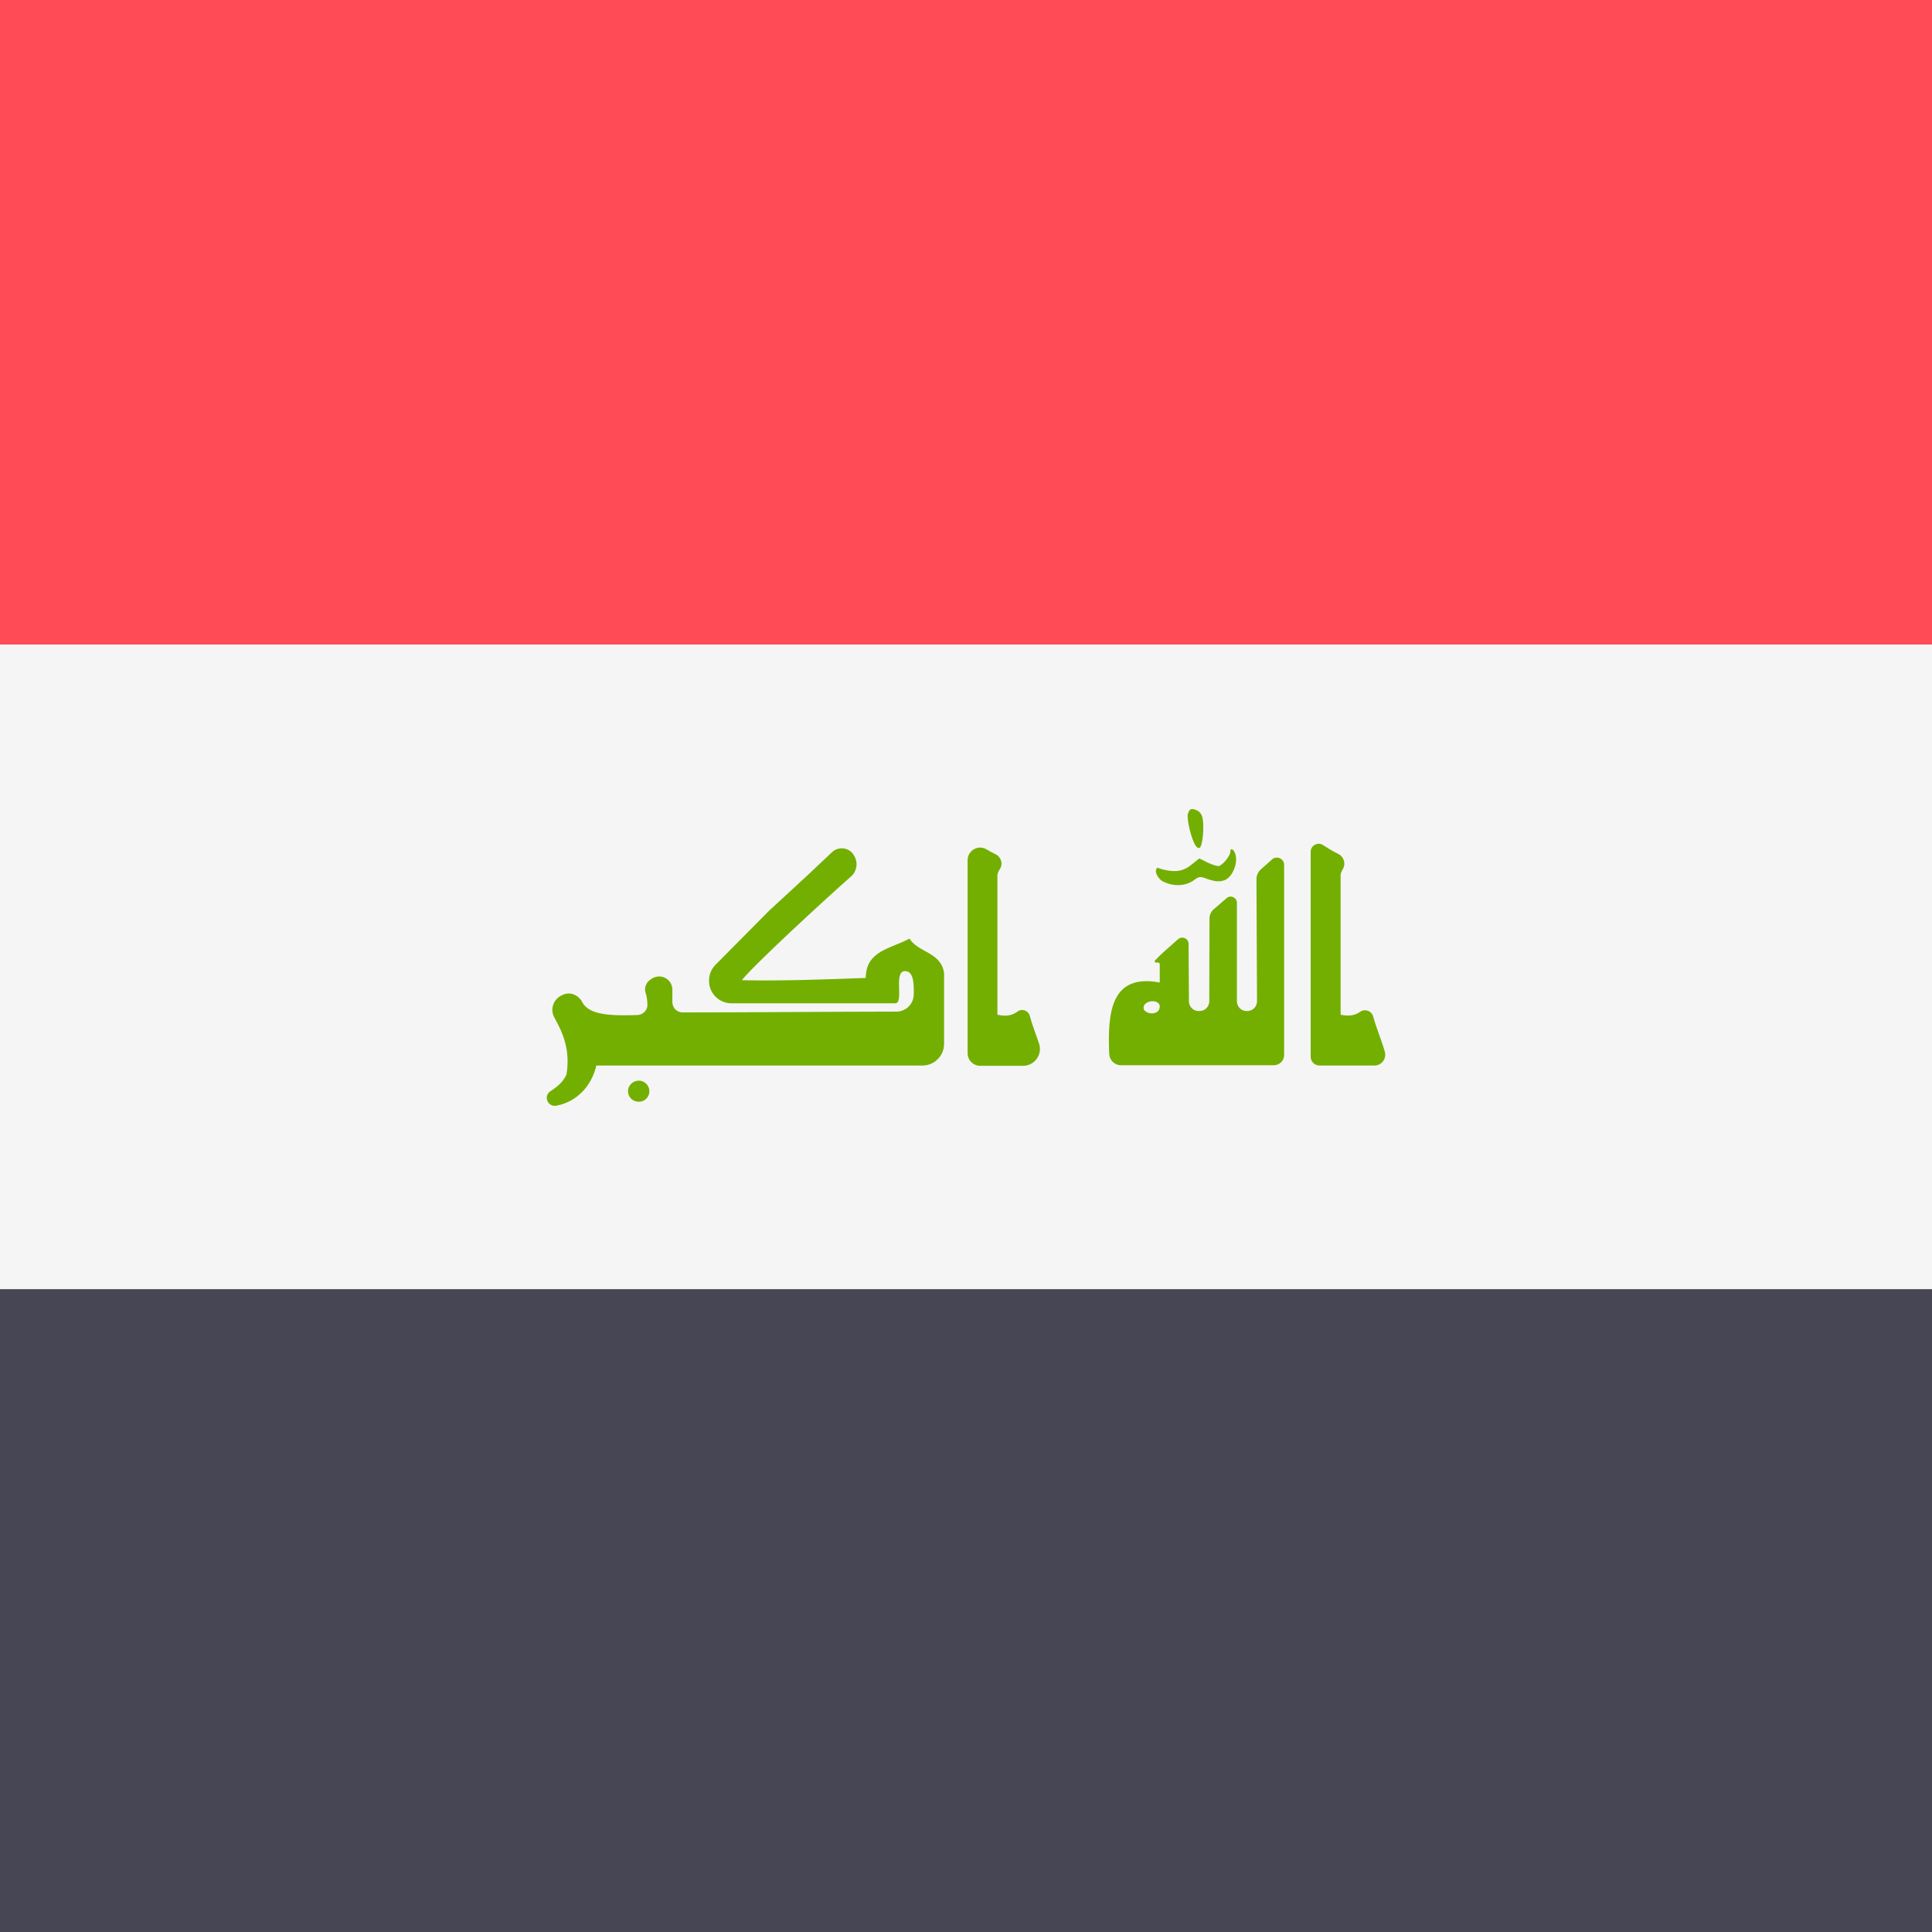
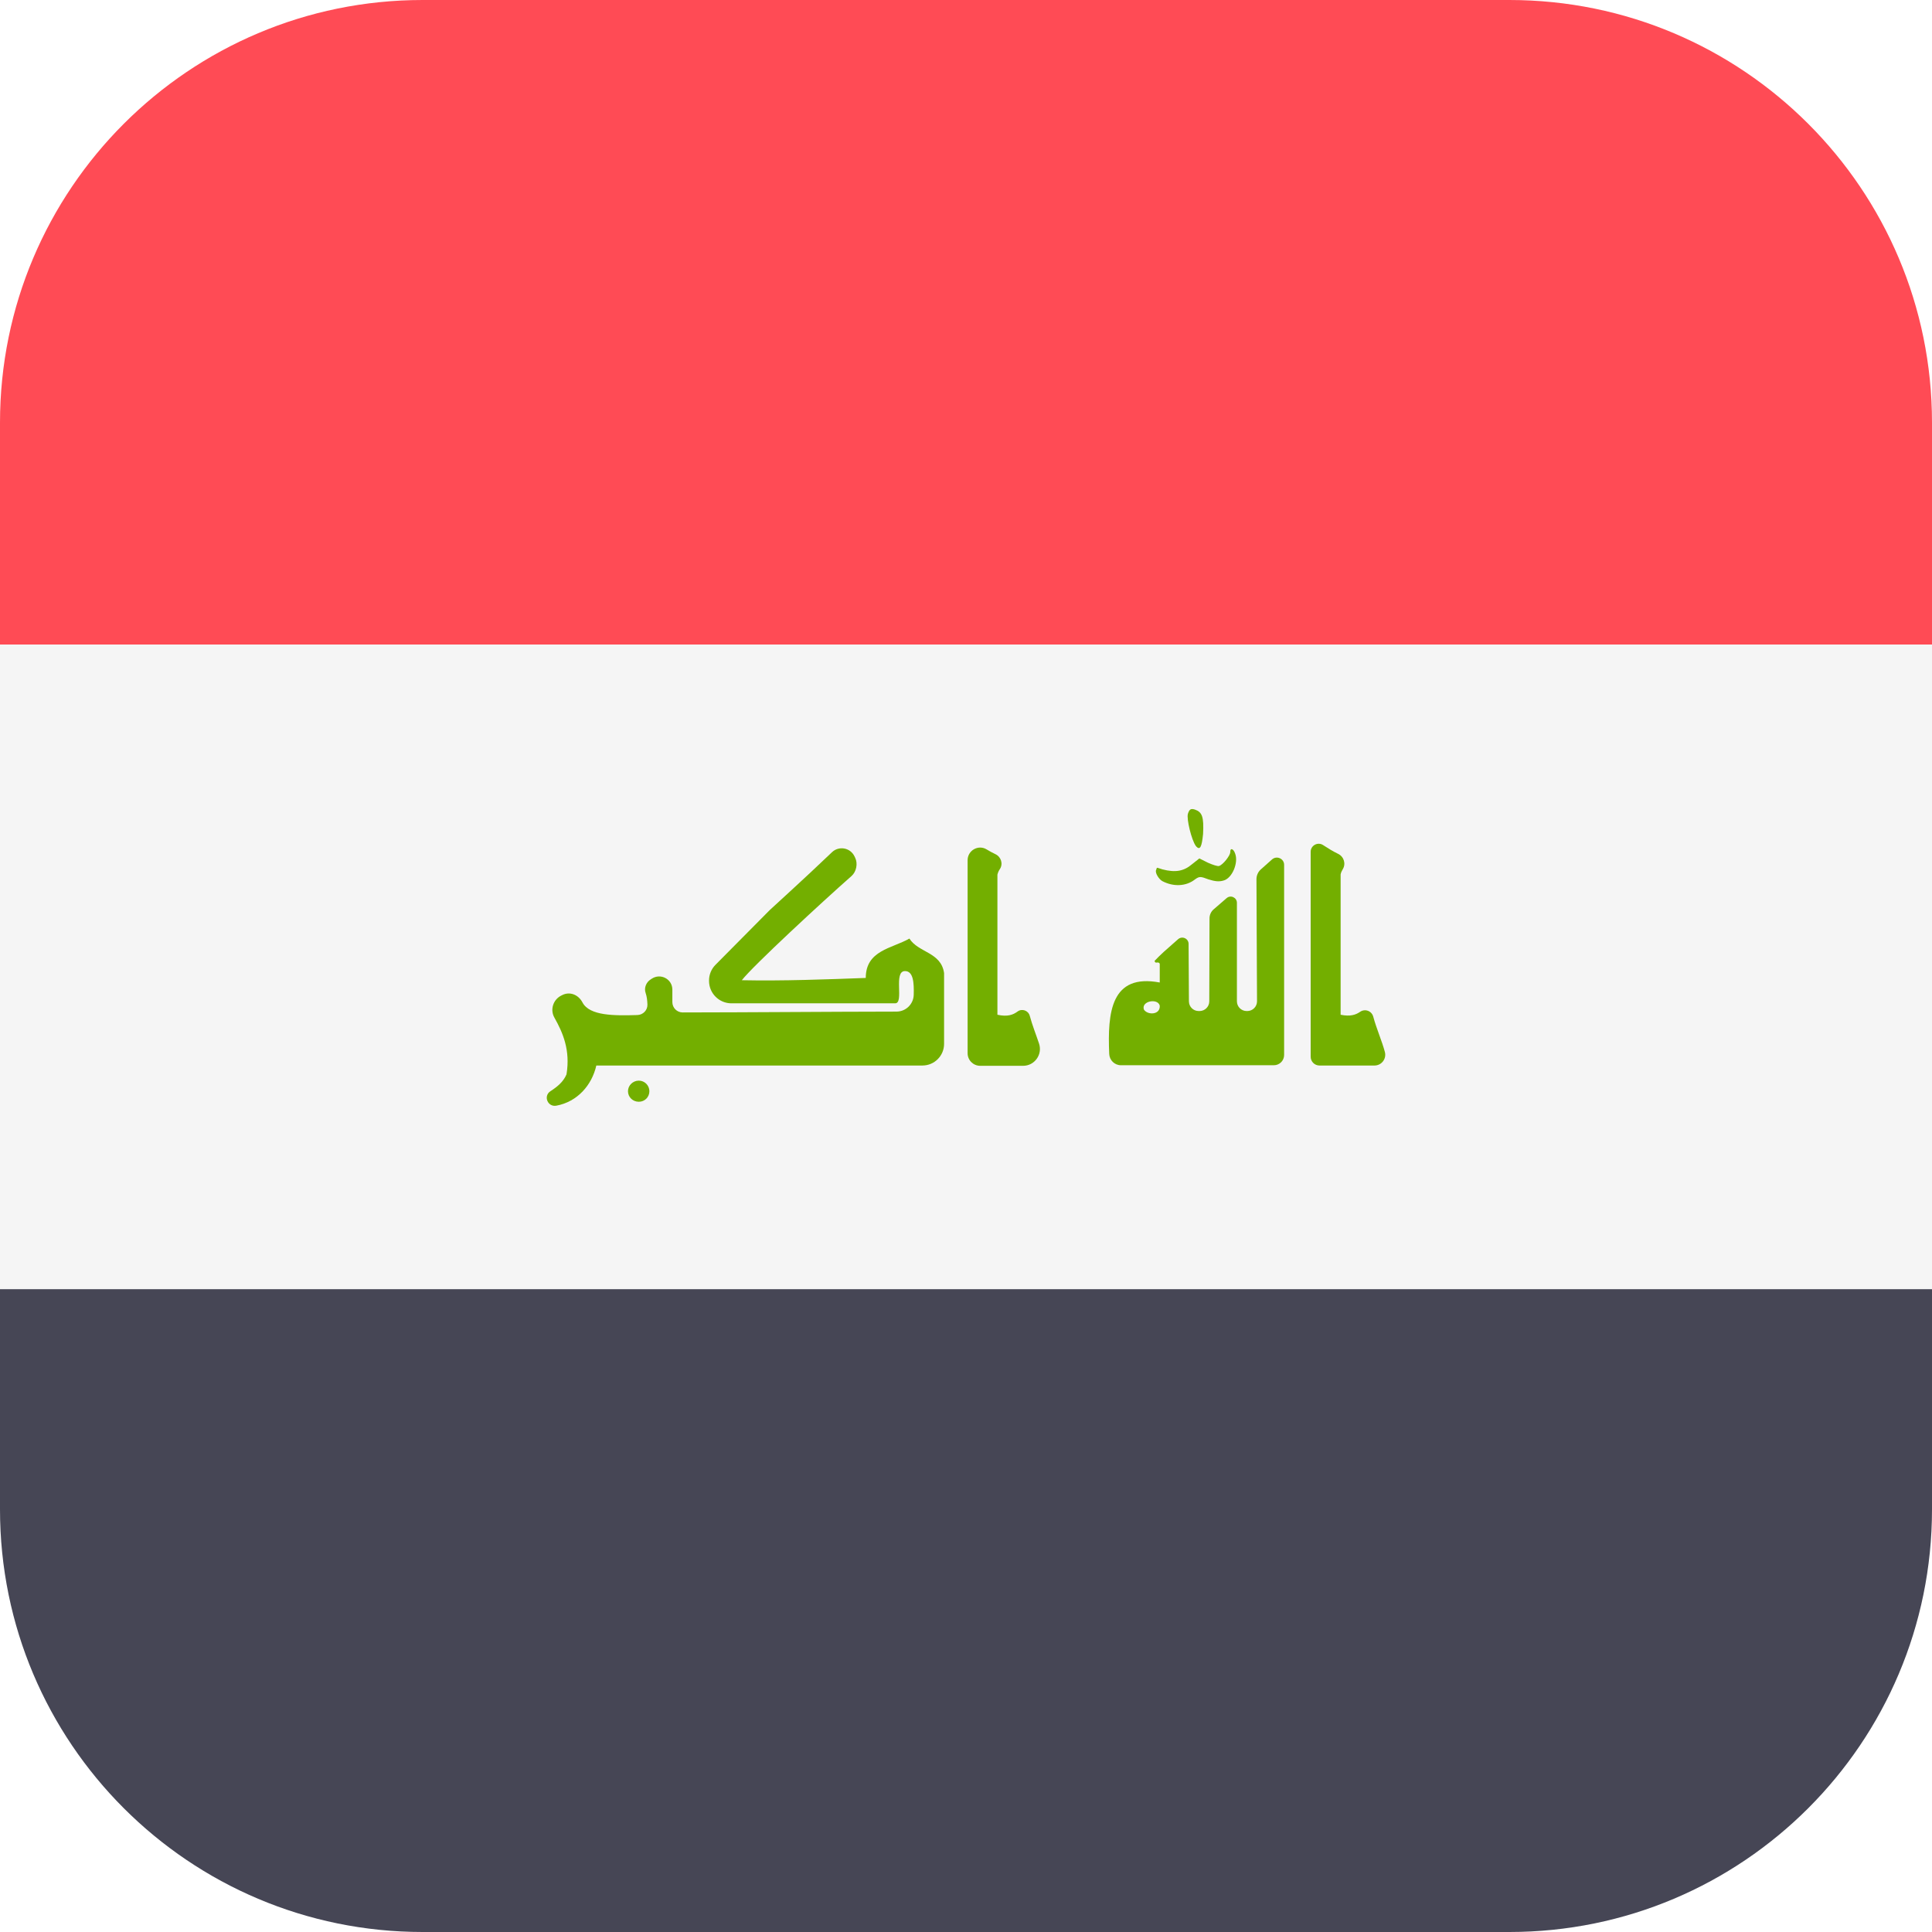
<svg xmlns="http://www.w3.org/2000/svg" version="1.1" id="Layer_1" x="0px" y="0px" viewBox="0 0 512 512" style="enable-background:new 0 0 512 512;" xml:space="preserve">
-   <rect style="fill:#FF4B55;" width="512" height="170.81" />
-   <rect y="341.63" style="fill:#464655;" width="512" height="170.37" />
+   <path style="fill:#FF4B55;" d="M400,0H112C50.144,0,0,50.144,0,112v58.814h512V112C512,50.144,461.856,0,400,0z" />
+   <path style="fill:#464655;" d="M0,400c0,61.856,50.144,112,112,112h288c61.856,0,112-50.144,112-112v-58.372H0V400z" />
  <rect y="170.81" style="fill:#F5F5F5;" width="512" height="170.81" />
  <g>
-     <path style="fill:#73AF00;" d="M308.065,233.525c-0.928-0.484-2.027-2.211-1.684-2.967c0.361-0.794-0.2-0.725,1.696-0.161   c3.43,0.888,5.649,0.483,7.829-1.372l1.936-1.533l2.26,1.13c1.25,0.564,2.541,0.967,2.905,0.886   c1.05-0.242,3.068-2.825,3.027-3.713c-0.041-1.209,0.847-0.886,1.291,0.405c0.928,2.422-0.779,6.599-3.12,7.163   c-1.128,0.322-2.178,0.242-3.955-0.322c-2.097-0.808-2.422-0.808-3.55,0C314.361,234.897,311.012,235.06,308.065,233.525" />
-     <path style="fill:#73AF00;" d="M316.9,224.182c-1.132-1.587-2.492-7.141-2.095-8.499c0.395-1.248,0.792-1.474,1.869-1.135   c1.927,0.679,2.382,1.927,2.153,6.462C318.487,224.408,318.035,225.543,316.9,224.182" />
-     <path style="fill:#73AF00;" d="M241.005,248.73c-4.651,2.646-11.568,3.101-11.568,10.434c-10.13,0.377-22.075,0.831-32.85,0.604   c2.92-3.771,21.401-20.853,29.086-27.623c1.272-1.12,1.704-3.289,0.964-4.814l-0.199-0.41c-1.108-2.285-4.122-2.829-5.957-1.074   c-7.658,7.325-15.247,14.152-16.483,15.323c-9.915,10.02-12.822,12.94-14.38,14.508c-1.109,1.116-1.726,2.627-1.718,4.2   l0.001,0.102c0.017,3.269,2.672,5.911,5.942,5.911h43.381c2.458,0-0.565-8.543,2.609-8.543c2.207,0,2.41,3.066,2.313,6.312   c-0.074,2.47-2.108,4.423-4.579,4.427c-18.755,0.026-38.279,0.205-56.651,0.222c-1.518,0.001-2.736-1.23-2.736-2.747v-3.304   c0-2.802-3.112-4.432-5.454-2.893c-0.086,0.056-0.17,0.11-0.254,0.163c-1.223,0.764-1.85,2.263-1.372,3.624   c0.31,0.883,0.444,1.96,0.475,3.085c0.04,1.488-1.171,2.713-2.658,2.759c-6.076,0.186-12.679,0.24-14.555-3.342   c-1.058-2.02-3.309-2.974-5.349-1.955l-0.272,0.136c-2.148,1.074-3.009,3.731-1.831,5.824c2.238,3.979,4.28,8.594,3.22,15.06   c-0.864,2.038-2.492,3.313-4.256,4.462c-1.959,1.276-0.73,4.261,1.569,3.836c5.574-1.03,9.414-5.443,10.589-10.642h86.42   c3.17,0,5.739-2.569,5.739-5.739V257.88C249.397,252.284,243.386,252.51,241.005,248.73z" />
-     <path style="fill:#73AF00;" d="M350.62,223.947c1.274,0.82,2.553,1.641,3.974,2.32c1.556,0.743,2.15,2.642,1.241,4.107   c-0.241,0.388-0.441,0.82-0.556,1.346v37.197c2.542,0.528,4.001,0.028,5.16-0.771c1.307-0.901,3.077-0.246,3.489,1.288   c0.877,3.263,2.313,6.45,3.079,9.352c0.479,1.813-0.883,3.588-2.759,3.588h-14.572c-1.29,0-2.336-1.046-2.336-2.336v-54.299   C347.34,224.055,349.203,223.036,350.62,223.947z" />
-     <path style="fill:#73AF00;" d="M332.976,233.005c0.011,10.271,0.131,21.336,0.148,32.346c0.002,1.426-1.155,2.583-2.582,2.583   h-0.167c-1.425,0-2.58-1.155-2.58-2.58v-26.09c0-1.42-1.669-2.18-2.737-1.244l-3.42,2.955c-0.699,0.604-1.102,1.473-1.104,2.397   c-0.012,4.244-0.048,16.6-0.064,21.994c-0.004,1.422-1.158,2.569-2.58,2.569h-0.234c-1.418,0-2.57-1.139-2.58-2.557   c-0.025-3.591-0.07-10.246-0.088-15.237c-0.005-1.436-1.704-2.186-2.784-1.24c-3.543,3.105-4.361,3.807-6.22,5.728   c0.151,0.983,0.908,0,1.361,0.755v4.991c-12.908-2.43-13.872,7.881-13.388,18.946c0.073,1.662,1.438,2.979,3.102,2.979h40.526   c1.503,0,2.721-1.218,2.721-2.721v-50.381c0-1.683-1.997-2.547-3.238-1.411c-0.99,0.906-2.047,1.813-2.955,2.634   C333.382,231.083,332.974,232.017,332.976,233.005z M303.15,267.556c-0.794-2.268,3.668-3.101,4.196-1.059   C307.536,268.992,304.133,269.068,303.15,267.556z" />
-     <path style="fill:#73AF00;" d="M169.296,286.38c1.55,0,2.797,1.285,2.797,2.797c0,1.589-1.246,2.799-2.797,2.799   c-1.587,0-2.874-1.21-2.874-2.799C166.422,287.666,167.709,286.38,169.296,286.38" />
-     <path style="fill:#73AF00;" d="M261.44,225.087c0.757,0.455,1.535,0.89,2.364,1.281c1.496,0.707,2.086,2.566,1.171,3.945   c-0.275,0.415-0.51,0.886-0.648,1.482v37.121c2.694,0.599,4.167,0.012,5.341-0.857c1.17-0.865,2.853-0.267,3.228,1.138   c0.673,2.52,1.685,5.012,2.466,7.378c0.956,2.893-1.19,5.874-4.237,5.874H259.76c-1.841,0-3.333-1.492-3.333-3.333v-51.153   C256.427,225.39,259.234,223.761,261.44,225.087z" />
+     <path style="fill:#73AF00;" d="M308.065,233.525c-0.928-0.484-2.027-2.211-1.684-2.967c0.361-0.794-0.2-0.725,1.696-0.161   c3.43,0.889,5.649,0.484,7.829-1.372l1.936-1.533l2.26,1.13c1.25,0.564,2.542,0.967,2.905,0.886   c1.05-0.242,3.068-2.825,3.027-3.713c-0.041-1.209,0.847-0.886,1.291,0.405c0.928,2.422-0.779,6.599-3.12,7.163   c-1.128,0.322-2.178,0.242-3.955-0.322c-2.097-0.808-2.422-0.808-3.55,0C314.361,234.897,311.012,235.06,308.065,233.525" />
+     <path style="fill:#73AF00;" d="M316.9,224.182c-1.132-1.587-2.492-7.141-2.095-8.499c0.395-1.248,0.792-1.474,1.869-1.134   c1.927,0.679,2.382,1.927,2.153,6.462C318.487,224.408,318.034,225.542,316.9,224.182" />
+     <path style="fill:#73AF00;" d="M241.005,248.73c-4.651,2.646-11.568,3.101-11.568,10.434c-10.13,0.378-22.075,0.831-32.85,0.604   c2.92-3.771,21.401-20.853,29.086-27.623c1.272-1.12,1.704-3.289,0.964-4.814l-0.199-0.41c-1.108-2.285-4.122-2.829-5.957-1.074   c-7.658,7.325-15.247,14.152-16.483,15.323c-9.915,10.02-12.822,12.94-14.38,14.508c-1.109,1.116-1.726,2.627-1.718,4.2   l0.001,0.102c0.017,3.269,2.672,5.911,5.942,5.911h43.381c2.458,0-0.565-8.543,2.609-8.543c2.207,0,2.41,3.066,2.313,6.312   c-0.074,2.47-2.108,4.424-4.579,4.427c-18.755,0.026-38.279,0.205-56.651,0.222c-1.518,0.001-2.736-1.23-2.736-2.747v-3.304   c0-2.802-3.112-4.432-5.454-2.893c-0.086,0.056-0.17,0.11-0.254,0.163c-1.223,0.764-1.85,2.263-1.372,3.624   c0.31,0.883,0.444,1.96,0.475,3.085c0.04,1.488-1.171,2.713-2.658,2.759c-6.076,0.186-12.679,0.24-14.555-3.342   c-1.058-2.02-3.309-2.974-5.349-1.955l-0.272,0.136c-2.148,1.074-3.008,3.731-1.831,5.823c2.238,3.979,4.28,8.594,3.22,15.06   c-0.864,2.038-2.492,3.313-4.256,4.461c-1.959,1.276-0.73,4.261,1.569,3.836c5.574-1.03,9.414-5.443,10.589-10.642h86.42   c3.169,0,5.739-2.569,5.739-5.739v-18.756C249.397,252.284,243.386,252.51,241.005,248.73z" />
+     <path style="fill:#73AF00;" d="M350.62,223.947c1.274,0.82,2.552,1.641,3.974,2.32c1.556,0.743,2.15,2.642,1.241,4.107   c-0.241,0.387-0.441,0.82-0.556,1.346v37.197c2.542,0.528,4.001,0.028,5.16-0.771c1.307-0.901,3.077-0.246,3.489,1.288   c0.877,3.263,2.313,6.45,3.079,9.352c0.479,1.813-0.883,3.588-2.759,3.588h-14.572c-1.29,0-2.336-1.046-2.336-2.336v-54.299   C347.34,224.054,349.203,223.036,350.62,223.947z" />
+     <path style="fill:#73AF00;" d="M332.976,233.005c0.011,10.271,0.131,21.336,0.148,32.346c0.002,1.426-1.155,2.583-2.582,2.583   h-0.167c-1.425,0-2.58-1.155-2.58-2.58v-26.09c0-1.42-1.669-2.18-2.737-1.244l-3.42,2.955c-0.699,0.604-1.102,1.473-1.104,2.397   c-0.012,4.244-0.048,16.6-0.064,21.994c-0.004,1.422-1.158,2.569-2.58,2.569h-0.234c-1.418,0-2.57-1.139-2.58-2.557   c-0.025-3.59-0.07-10.246-0.088-15.237c-0.005-1.436-1.704-2.186-2.784-1.24c-3.543,3.105-4.361,3.807-6.22,5.728   c0.151,0.983,0.908,0,1.361,0.755v4.991c-12.908-2.43-13.872,7.881-13.388,18.946c0.073,1.662,1.438,2.979,3.102,2.979h40.526   c1.503,0,2.721-1.218,2.721-2.721v-50.381c0-1.683-1.997-2.547-3.238-1.411c-0.99,0.906-2.047,1.813-2.955,2.634   C333.382,231.082,332.974,232.017,332.976,233.005z M303.15,267.556c-0.794-2.268,3.668-3.101,4.196-1.059   C307.536,268.992,304.133,269.068,303.15,267.556z" />
+     <path style="fill:#73AF00;" d="M169.296,286.38c1.55,0,2.797,1.285,2.797,2.797c0,1.589-1.246,2.799-2.797,2.799   c-1.587,0-2.874-1.21-2.874-2.799C166.422,287.665,167.709,286.38,169.296,286.38" />
+     <path style="fill:#73AF00;" d="M261.44,225.087c0.757,0.455,1.535,0.89,2.364,1.281c1.496,0.707,2.086,2.566,1.171,3.945   c-0.275,0.415-0.51,0.886-0.648,1.482v37.122c2.694,0.599,4.167,0.012,5.341-0.857c1.169-0.865,2.853-0.267,3.228,1.138   c0.673,2.52,1.685,5.012,2.466,7.378c0.956,2.893-1.19,5.874-4.237,5.874H259.76c-1.841,0-3.333-1.492-3.333-3.333v-51.153   C256.427,225.39,259.234,223.761,261.44,225.087z" />
  </g>
  <g>
</g>
  <g>
</g>
  <g>
</g>
  <g>
</g>
  <g>
</g>
  <g>
</g>
  <g>
</g>
  <g>
</g>
  <g>
</g>
  <g>
</g>
  <g>
</g>
  <g>
</g>
  <g>
</g>
  <g>
</g>
  <g>
</g>
</svg>
